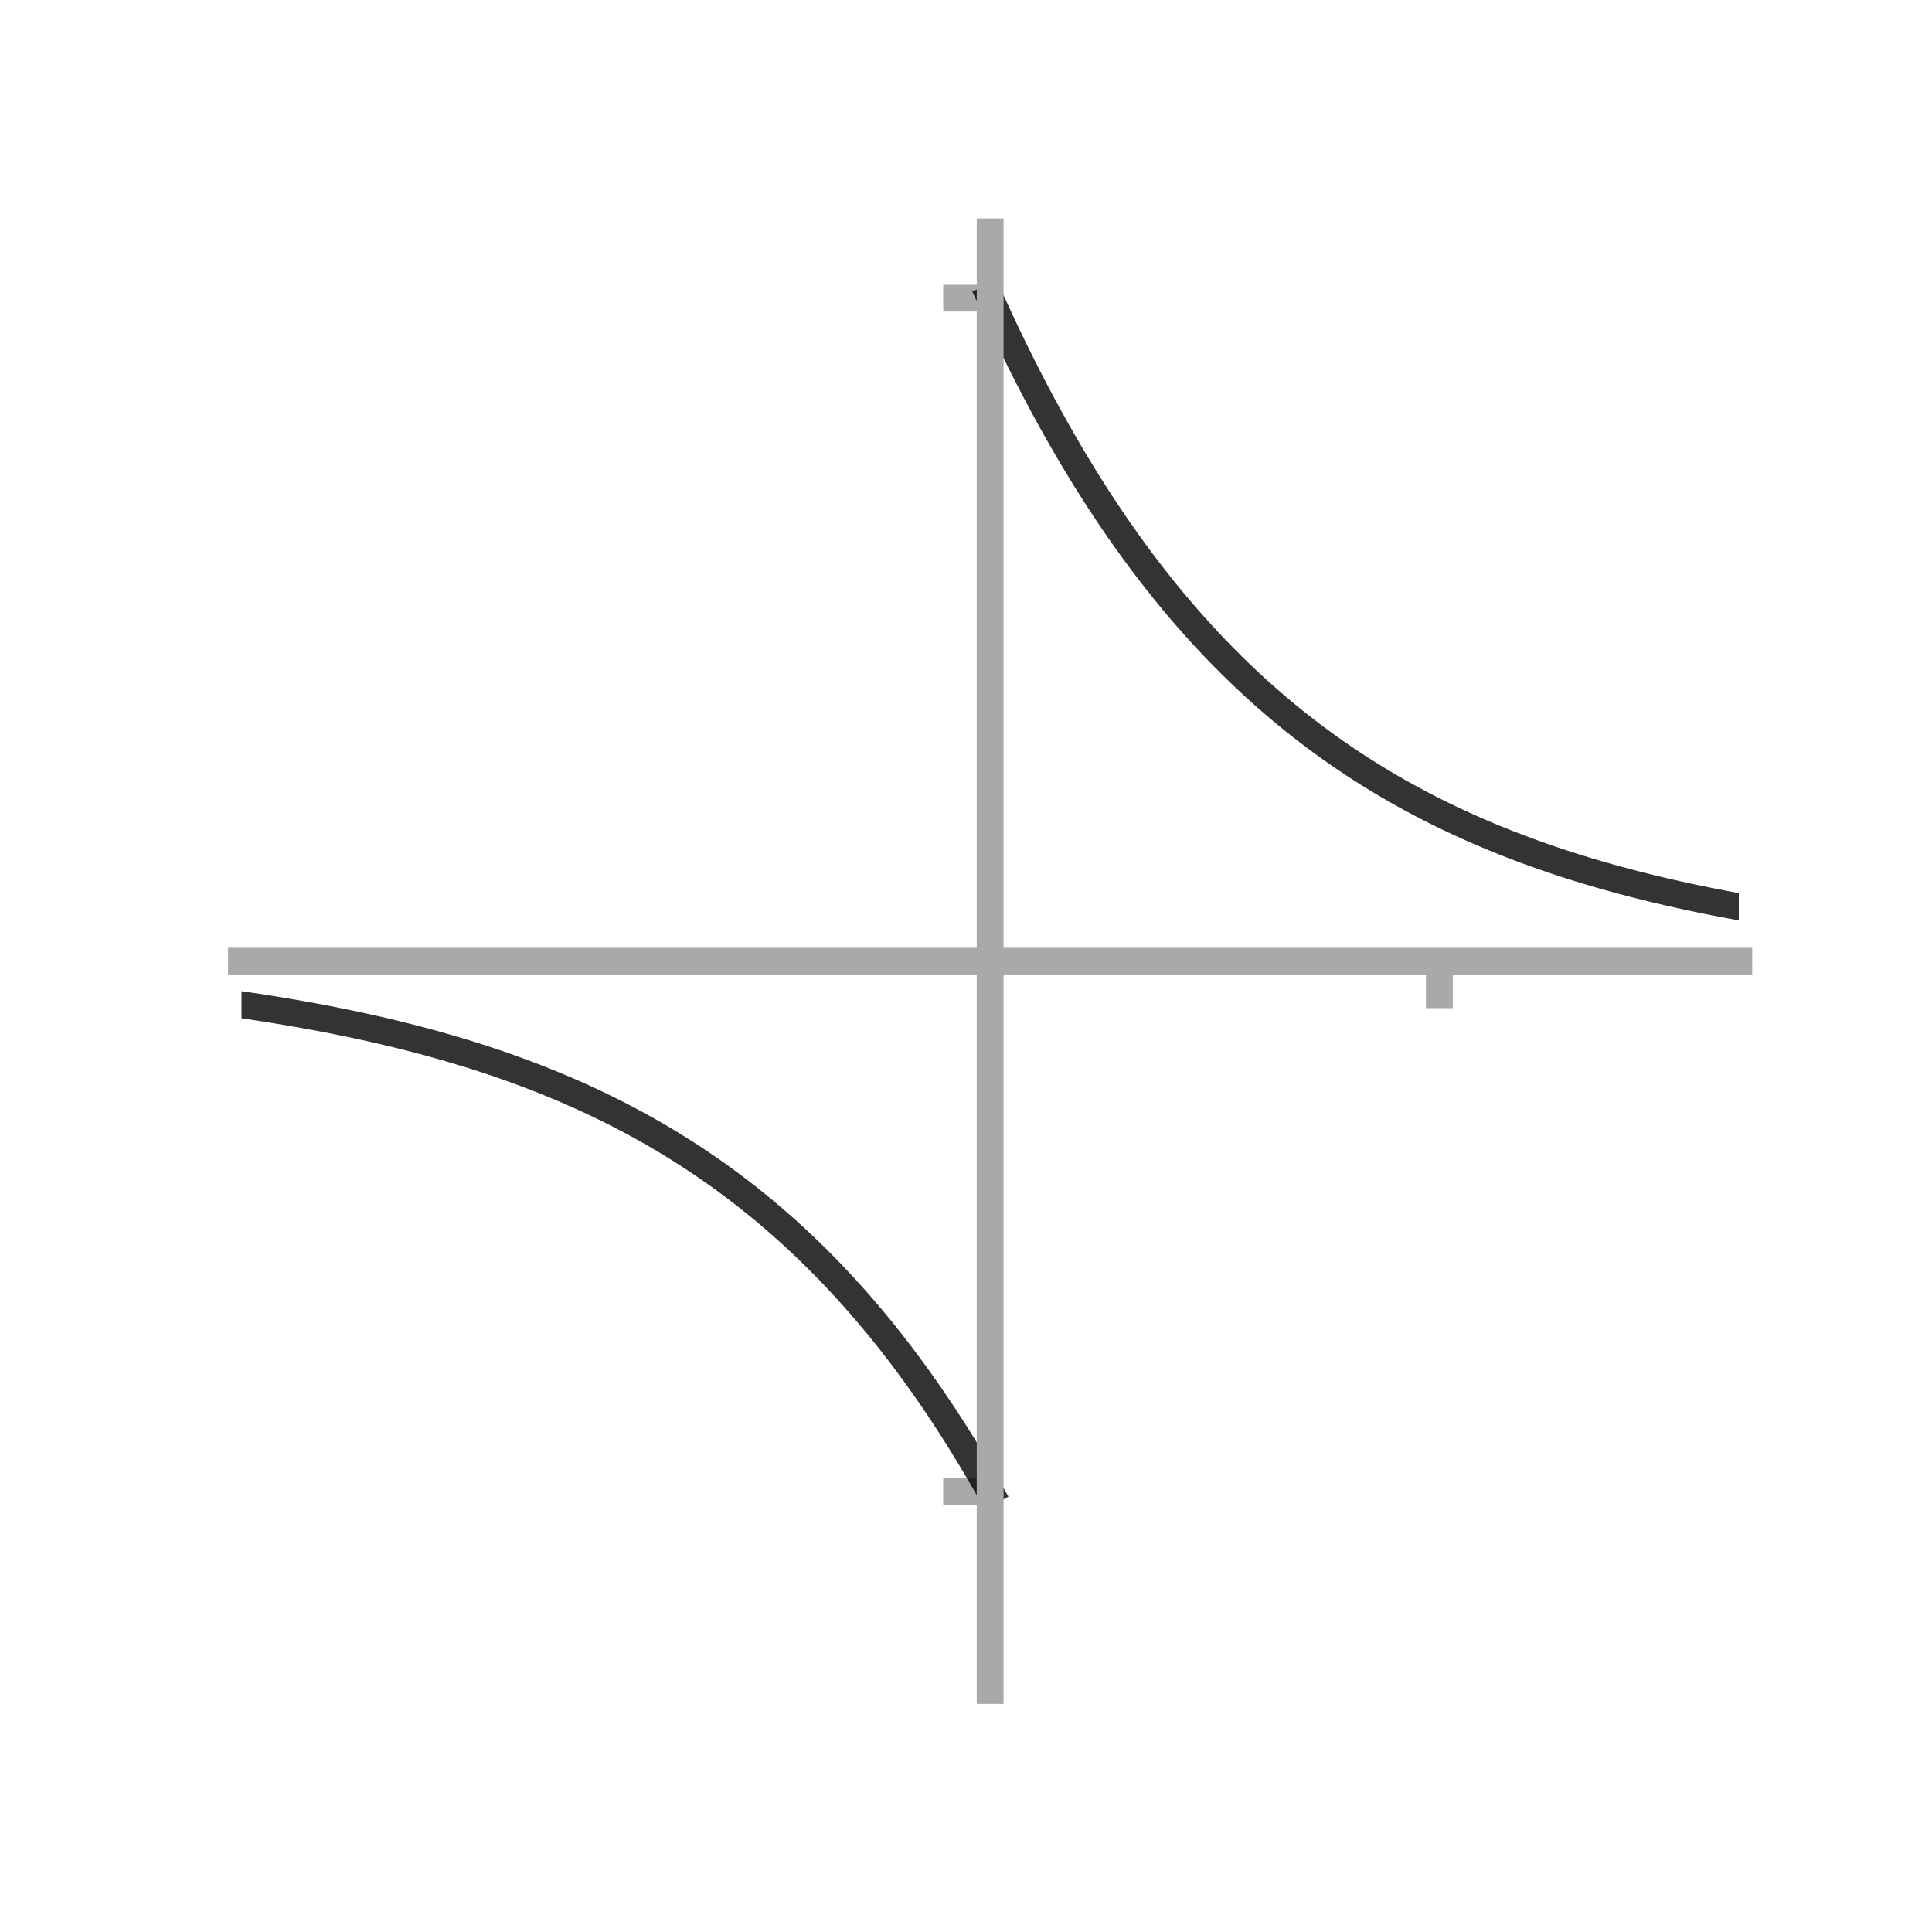
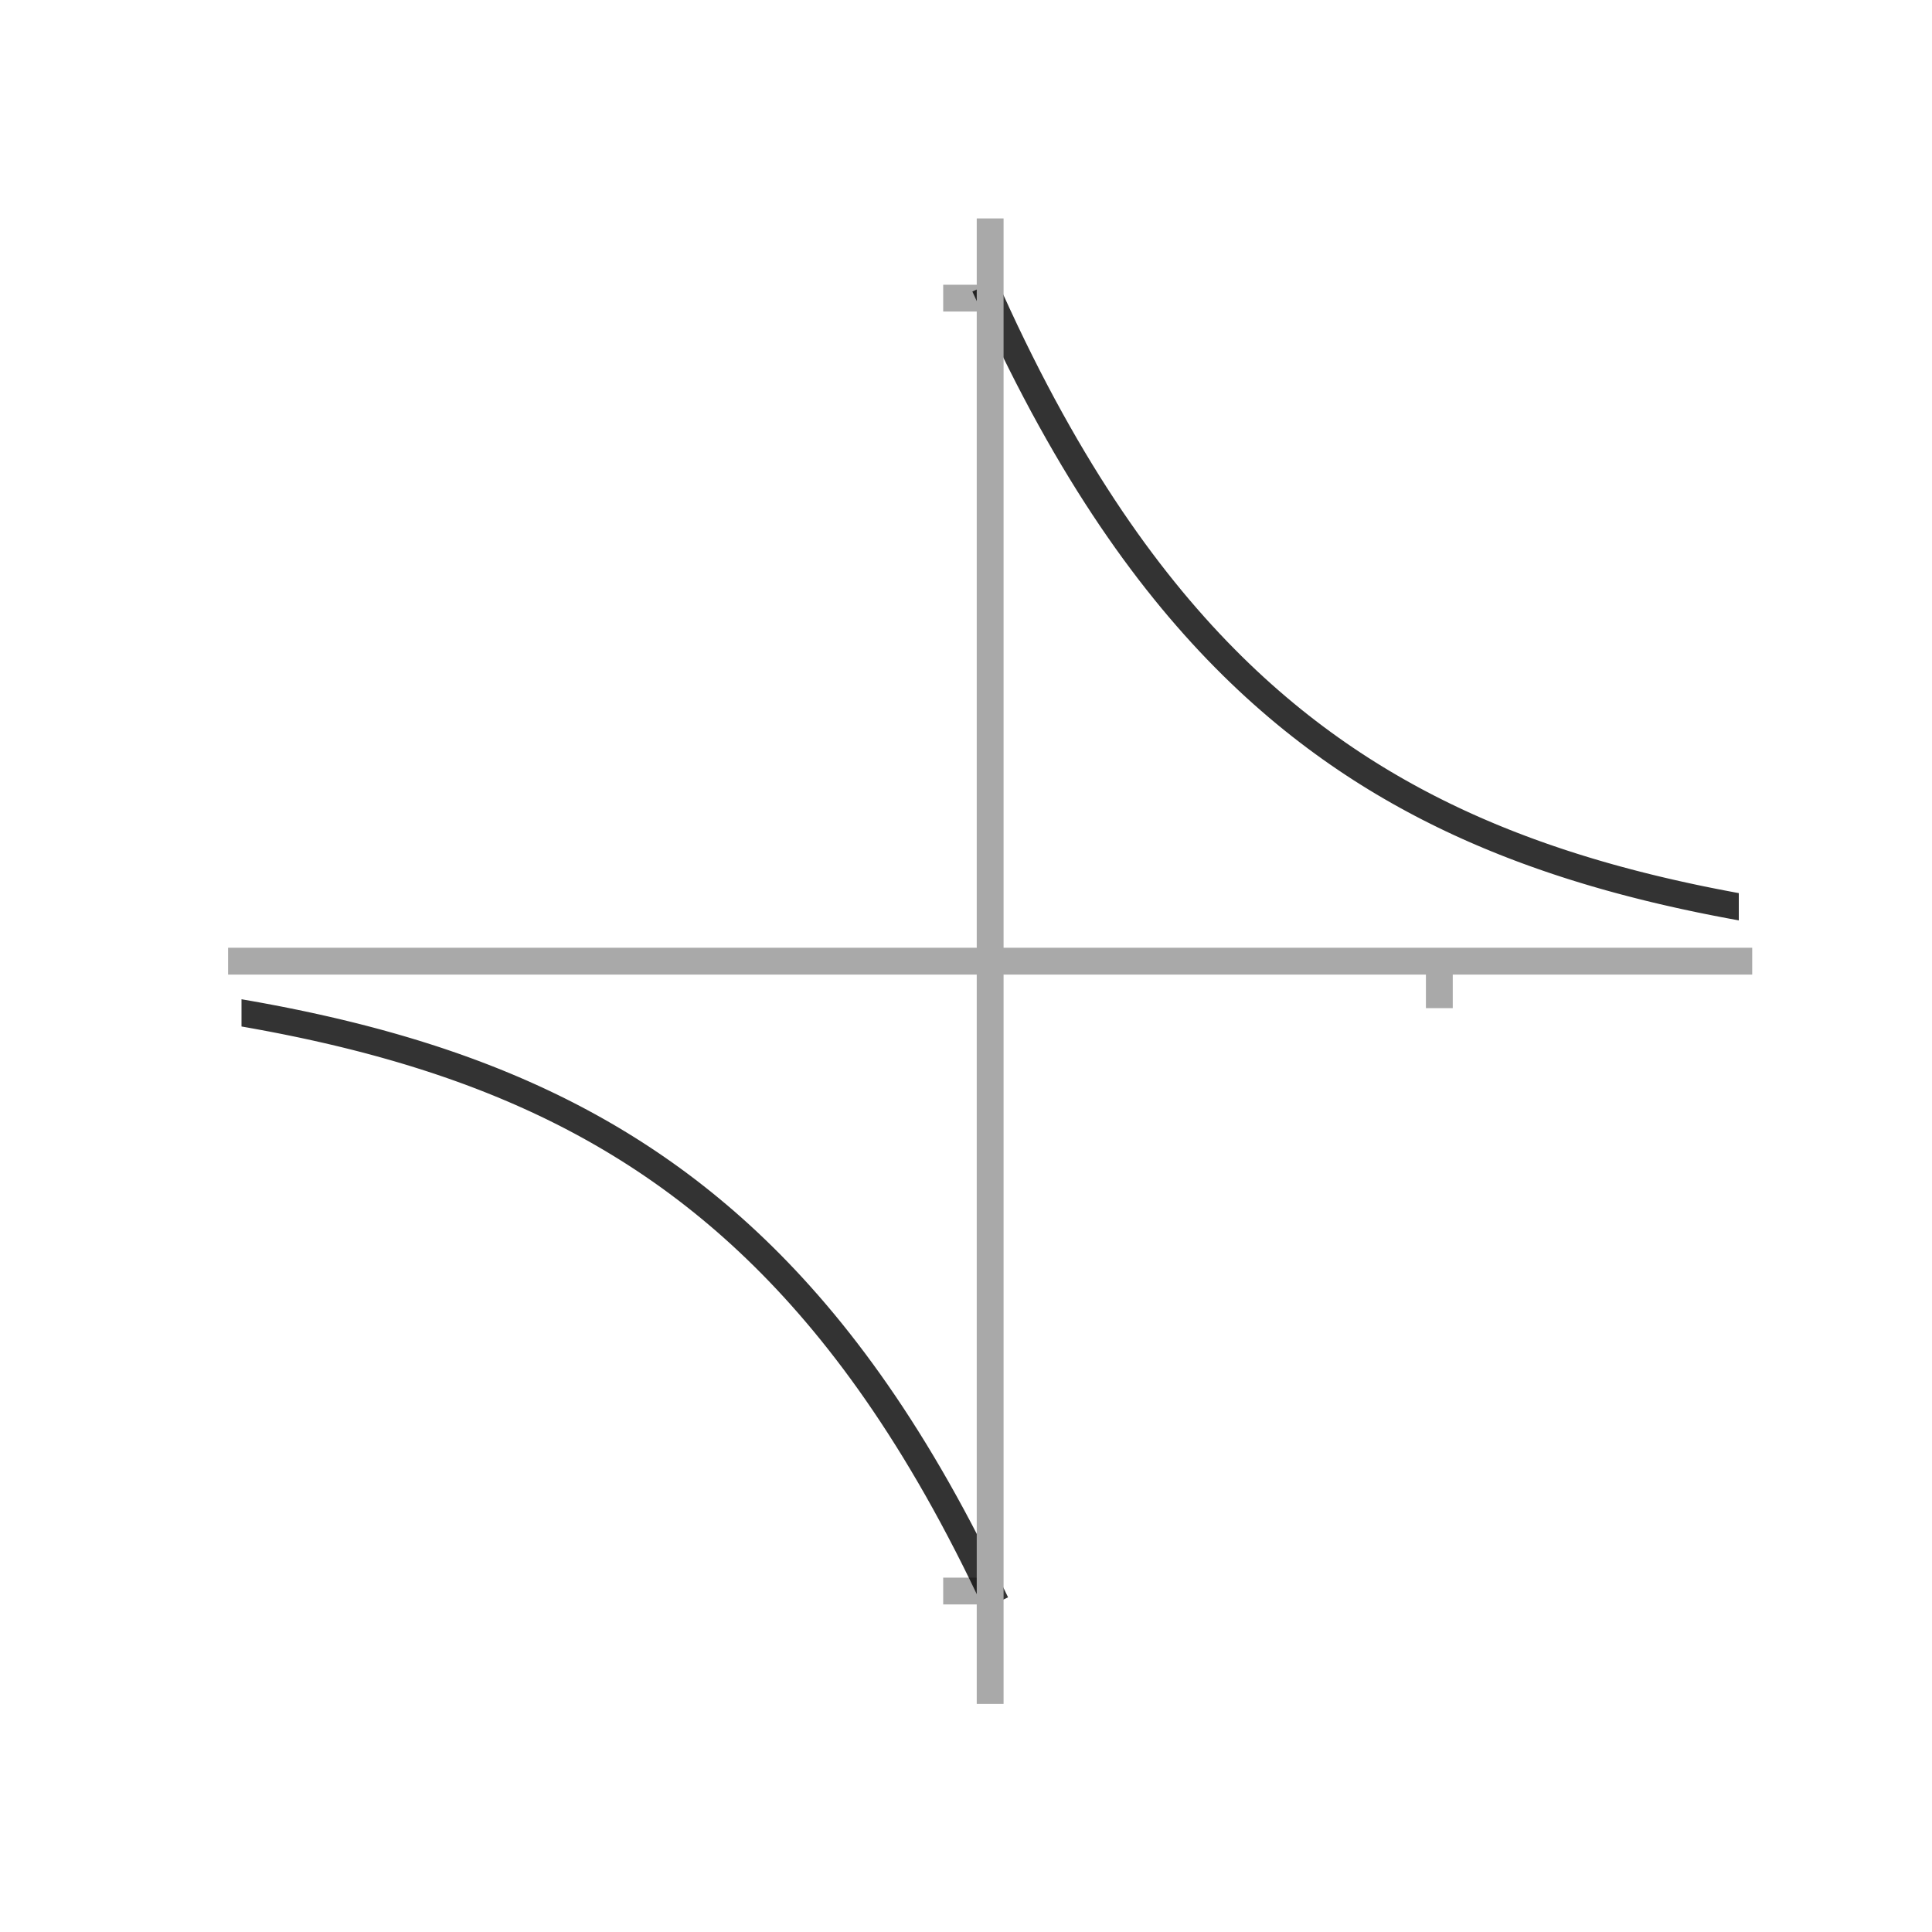
<svg xmlns="http://www.w3.org/2000/svg" xmlns:xlink="http://www.w3.org/1999/xlink" height="144pt" version="1.1" viewBox="0 0 144 144" width="144pt">
  <defs>
    <style type="text/css">
*{stroke-linecap:butt;stroke-linejoin:round;}
  </style>
  </defs>
  <g id="figure_1">
    <g id="patch_1">
      <path d="M 0 144  L 144 144  L 144 0  L 0 0  z " style="fill:none;" />
    </g>
    <g id="axes_1">
      <g id="patch_2">
        <path d="M 18 126  L 129.6 126  L 129.6 17.28  L 18 17.28  z " style="fill:none;" />
      </g>
      <g id="matplotlib.axis_1">
        <g id="xtick_1">
          <g id="line2d_1">
            <defs>
-               <path d="M 0 0  L 0 3.5  " id="m2031092ae7" style="stroke:#a9a9a9;stroke-width:2;" />
+               <path d="M 0 0  L 0 3.5  " id="mdbc49257f6" style="stroke:#a9a9a9;stroke-width:2;" />
            </defs>
            <g>
-               <use style="fill:#a9a9a9;stroke:#a9a9a9;stroke-width:2;" x="107.28" xlink:href="#m2031092ae7" y="71.64" />
+               <use style="fill:#a9a9a9;stroke:#a9a9a9;stroke-width:2;" x="107.28" xlink:href="#mdbc49257f6" y="71.64" />
            </g>
          </g>
        </g>
      </g>
      <g id="matplotlib.axis_2">
        <g id="ytick_1">
          <g id="line2d_2">
            <defs>
-               <path d="M 0 0  L -3.5 0  " id="m903d860ae9" style="stroke:#a9a9a9;stroke-width:2;" />
+               <path d="M 0 0  L -3.5 0  " id="maa6c3c67ac" style="stroke:#a9a9a9;stroke-width:2;" />
            </defs>
            <g>
-               <use style="fill:#a9a9a9;stroke:#a9a9a9;stroke-width:2;" x="73.8" xlink:href="#m903d860ae9" y="111.175" />
+               <use style="fill:#a9a9a9;stroke:#a9a9a9;stroke-width:2;" x="73.8" xlink:href="#maa6c3c67ac" y="118.587" />
            </g>
          </g>
        </g>
        <g id="ytick_2">
          <g id="line2d_3">
            <g>
-               <use style="fill:#a9a9a9;stroke:#a9a9a9;stroke-width:2;" x="73.8" xlink:href="#m903d860ae9" y="22.222" />
+               <use style="fill:#a9a9a9;stroke:#a9a9a9;stroke-width:2;" x="73.8" xlink:href="#maa6c3c67ac" y="22.222" />
            </g>
          </g>
        </g>
      </g>
      <g id="line2d_4">
-         <path clip-path="url(#p3861614bf7)" d="M 18 74.885  L 18.564 74.968  L 19.127 75.053  L 19.691 75.141  L 20.255 75.23  L 20.818 75.322  L 21.382 75.416  L 21.945 75.513  L 22.509 75.612  L 23.073 75.713  L 23.636 75.817  L 24.2 75.924  L 24.764 76.034  L 25.327 76.146  L 25.891 76.261  L 26.455 76.38  L 27.018 76.501  L 27.582 76.625  L 28.145 76.753  L 28.709 76.883  L 29.273 77.018  L 29.836 77.155  L 30.4 77.296  L 30.964 77.441  L 31.527 77.589  L 32.091 77.741  L 32.655 77.897  L 33.218 78.057  L 33.782 78.221  L 34.345 78.39  L 34.909 78.562  L 35.473 78.739  L 36.036 78.921  L 36.6 79.107  L 37.164 79.298  L 37.727 79.494  L 38.291 79.695  L 38.855 79.901  L 39.418 80.112  L 39.982 80.329  L 40.545 80.551  L 41.109 80.779  L 41.673 81.013  L 42.236 81.252  L 42.8 81.498  L 43.364 81.75  L 43.927 82.009  L 44.491 82.274  L 45.055 82.546  L 45.618 82.825  L 46.182 83.111  L 46.745 83.404  L 47.309 83.705  L 47.873 84.014  L 48.436 84.33  L 49 84.654  L 49.564 84.987  L 50.127 85.329  L 50.691 85.679  L 51.255 86.038  L 51.818 86.406  L 52.382 86.784  L 52.945 87.171  L 53.509 87.568  L 54.073 87.975  L 54.636 88.393  L 55.2 88.822  L 55.764 89.261  L 56.327 89.712  L 56.891 90.174  L 57.455 90.648  L 58.018 91.134  L 58.582 91.632  L 59.145 92.144  L 59.709 92.668  L 60.273 93.206  L 60.836 93.757  L 61.4 94.323  L 61.964 94.903  L 62.527 95.498  L 63.091 96.108  L 63.655 96.734  L 64.218 97.376  L 64.782 98.034  L 65.345 98.709  L 65.909 99.401  L 66.473 100.111  L 67.036 100.839  L 67.6 101.586  L 68.164 102.352  L 68.727 103.137  L 69.291 103.943  L 69.855 104.769  L 70.418 105.616  L 70.982 106.485  L 71.545 107.376  L 72.109 108.29  L 72.673 109.227  L 73.236 110.189  L 73.8 111.175  " style="fill:none;stroke:#000000;stroke-linecap:square;stroke-opacity:0.8;stroke-width:2;" />
+         <path clip-path="url(#pa4e25cce2f)" d="M 18 75.494  L 18.564 75.592  L 19.127 75.693  L 19.691 75.797  L 20.255 75.903  L 20.818 76.012  L 21.382 76.124  L 21.945 76.239  L 22.509 76.356  L 23.073 76.477  L 23.636 76.601  L 24.2 76.728  L 24.764 76.858  L 25.327 76.991  L 25.891 77.128  L 26.455 77.268  L 27.018 77.412  L 27.582 77.56  L 28.145 77.711  L 28.709 77.867  L 29.273 78.026  L 29.836 78.189  L 30.4 78.357  L 30.964 78.528  L 31.527 78.705  L 32.091 78.885  L 32.655 79.07  L 33.218 79.261  L 33.782 79.455  L 34.345 79.655  L 34.909 79.86  L 35.473 80.07  L 36.036 80.286  L 36.6 80.507  L 37.164 80.734  L 37.727 80.967  L 38.291 81.205  L 38.855 81.45  L 39.418 81.701  L 39.982 81.958  L 40.545 82.222  L 41.109 82.492  L 41.673 82.77  L 42.236 83.054  L 42.8 83.346  L 43.364 83.646  L 43.927 83.953  L 44.491 84.268  L 45.055 84.591  L 45.618 84.922  L 46.182 85.262  L 46.745 85.61  L 47.309 85.967  L 47.873 86.334  L 48.436 86.709  L 49 87.095  L 49.564 87.49  L 50.127 87.895  L 50.691 88.311  L 51.255 88.737  L 51.818 89.175  L 52.382 89.623  L 52.945 90.083  L 53.509 90.555  L 54.073 91.038  L 54.636 91.534  L 55.2 92.043  L 55.764 92.565  L 56.327 93.1  L 56.891 93.649  L 57.455 94.212  L 58.018 94.789  L 58.582 95.381  L 59.145 95.988  L 59.709 96.611  L 60.273 97.25  L 60.836 97.904  L 61.4 98.576  L 61.964 99.265  L 62.527 99.972  L 63.091 100.696  L 63.655 101.439  L 64.218 102.201  L 64.782 102.983  L 65.345 103.784  L 65.909 104.606  L 66.473 105.45  L 67.036 106.314  L 67.6 107.201  L 68.164 108.11  L 68.727 109.043  L 69.291 110  L 69.855 110.981  L 70.418 111.987  L 70.982 113.019  L 71.545 114.077  L 72.109 115.162  L 72.673 116.275  L 73.236 117.417  L 73.8 118.587  " style="fill:none;stroke:#000000;stroke-linecap:square;stroke-opacity:0.8;stroke-width:2;" />
      </g>
      <g id="line2d_5">
-         <path clip-path="url(#p3861614bf7)" d="M 73.8 22.222  L 74.364 23.454  L 74.927 24.656  L 75.491 25.827  L 76.055 26.97  L 76.618 28.084  L 77.182 29.17  L 77.745 30.229  L 78.309 31.261  L 78.873 32.268  L 79.436 33.25  L 80 34.207  L 80.564 35.141  L 81.127 36.051  L 81.691 36.938  L 82.255 37.804  L 82.818 38.648  L 83.382 39.47  L 83.945 40.272  L 84.509 41.055  L 85.073 41.817  L 85.636 42.561  L 86.2 43.286  L 86.764 43.993  L 87.327 44.683  L 87.891 45.355  L 88.455 46.01  L 89.018 46.649  L 89.582 47.273  L 90.145 47.88  L 90.709 48.473  L 91.273 49.05  L 91.836 49.614  L 92.4 50.163  L 92.964 50.699  L 93.527 51.221  L 94.091 51.73  L 94.655 52.226  L 95.218 52.71  L 95.782 53.183  L 96.345 53.643  L 96.909 54.092  L 97.473 54.529  L 98.036 54.956  L 98.6 55.372  L 99.164 55.778  L 99.727 56.173  L 100.291 56.559  L 100.855 56.935  L 101.418 57.302  L 101.982 57.659  L 102.545 58.008  L 103.109 58.348  L 103.673 58.679  L 104.236 59.002  L 104.8 59.317  L 105.364 59.625  L 105.927 59.924  L 106.491 60.217  L 107.055 60.501  L 107.618 60.779  L 108.182 61.05  L 108.745 61.314  L 109.309 61.572  L 109.873 61.823  L 110.436 62.067  L 111 62.306  L 111.564 62.539  L 112.127 62.766  L 112.691 62.987  L 113.255 63.203  L 113.818 63.413  L 114.382 63.618  L 114.945 63.818  L 115.509 64.013  L 116.073 64.204  L 116.636 64.389  L 117.2 64.57  L 117.764 64.746  L 118.327 64.918  L 118.891 65.086  L 119.455 65.249  L 120.018 65.409  L 120.582 65.564  L 121.145 65.715  L 121.709 65.863  L 122.273 66.007  L 122.836 66.148  L 123.4 66.285  L 123.964 66.418  L 124.527 66.548  L 125.091 66.675  L 125.655 66.799  L 126.218 66.92  L 126.782 67.038  L 127.345 67.152  L 127.909 67.264  L 128.473 67.373  L 129.036 67.48  L 129.6 67.584  " style="fill:none;stroke:#000000;stroke-linecap:square;stroke-opacity:0.8;stroke-width:2;" />
+         <path clip-path="url(#pa4e25cce2f)" d="M 73.8 22.222  L 74.364 23.454  L 74.927 24.656  L 75.491 25.827  L 76.055 26.97  L 76.618 28.084  L 77.182 29.17  L 77.745 30.229  L 78.309 31.261  L 78.873 32.268  L 79.436 33.25  L 80 34.207  L 80.564 35.141  L 81.127 36.051  L 81.691 36.938  L 82.255 37.804  L 82.818 38.648  L 83.382 39.47  L 83.945 40.272  L 84.509 41.055  L 85.073 41.817  L 85.636 42.561  L 86.2 43.286  L 86.764 43.993  L 87.327 44.683  L 87.891 45.355  L 88.455 46.01  L 89.018 46.649  L 89.582 47.273  L 90.145 47.88  L 90.709 48.473  L 91.273 49.05  L 91.836 49.614  L 92.4 50.163  L 92.964 50.699  L 93.527 51.221  L 94.091 51.73  L 94.655 52.226  L 95.218 52.71  L 95.782 53.183  L 96.345 53.643  L 96.909 54.092  L 97.473 54.529  L 98.036 54.956  L 98.6 55.372  L 99.164 55.778  L 99.727 56.173  L 100.291 56.559  L 100.855 56.935  L 101.418 57.302  L 101.982 57.659  L 102.545 58.008  L 103.109 58.348  L 103.673 58.679  L 104.236 59.002  L 104.8 59.317  L 105.364 59.625  L 105.927 59.924  L 106.491 60.217  L 107.055 60.501  L 107.618 60.779  L 108.182 61.05  L 108.745 61.314  L 109.309 61.572  L 109.873 61.823  L 110.436 62.067  L 111 62.306  L 111.564 62.539  L 112.127 62.766  L 112.691 62.987  L 113.255 63.203  L 113.818 63.413  L 114.382 63.618  L 114.945 63.818  L 115.509 64.013  L 116.073 64.204  L 116.636 64.389  L 117.2 64.57  L 117.764 64.746  L 118.327 64.918  L 118.891 65.086  L 119.455 65.249  L 120.018 65.409  L 120.582 65.564  L 121.145 65.715  L 121.709 65.863  L 122.273 66.007  L 122.836 66.148  L 123.4 66.285  L 123.964 66.418  L 124.527 66.548  L 125.091 66.675  L 125.655 66.799  L 126.218 66.92  L 126.782 67.038  L 127.345 67.152  L 127.909 67.264  L 128.473 67.373  L 129.036 67.48  L 129.6 67.584  " style="fill:none;stroke:#000000;stroke-linecap:square;stroke-opacity:0.8;stroke-width:2;" />
      </g>
      <g id="patch_3">
        <path d="M 73.8 126  L 73.8 17.28  " style="fill:none;stroke:#a9a9a9;stroke-linecap:square;stroke-linejoin:miter;stroke-width:2;" />
      </g>
      <g id="patch_4">
        <path d="M 129.6 126  L 129.6 17.28  " style="fill:none;" />
      </g>
      <g id="patch_5">
        <path d="M 18 71.64  L 129.6 71.64  " style="fill:none;stroke:#a9a9a9;stroke-linecap:square;stroke-linejoin:miter;stroke-width:2;" />
      </g>
      <g id="patch_6">
        <path d="M 18 17.28  L 129.6 17.28  " style="fill:none;" />
      </g>
    </g>
  </g>
  <defs>
-     <clipPath id="p3861614bf7">
+     <clipPath id="pa4e25cce2f">
      <rect height="108.72" width="111.6" x="18" y="17.28" />
    </clipPath>
  </defs>
</svg>
